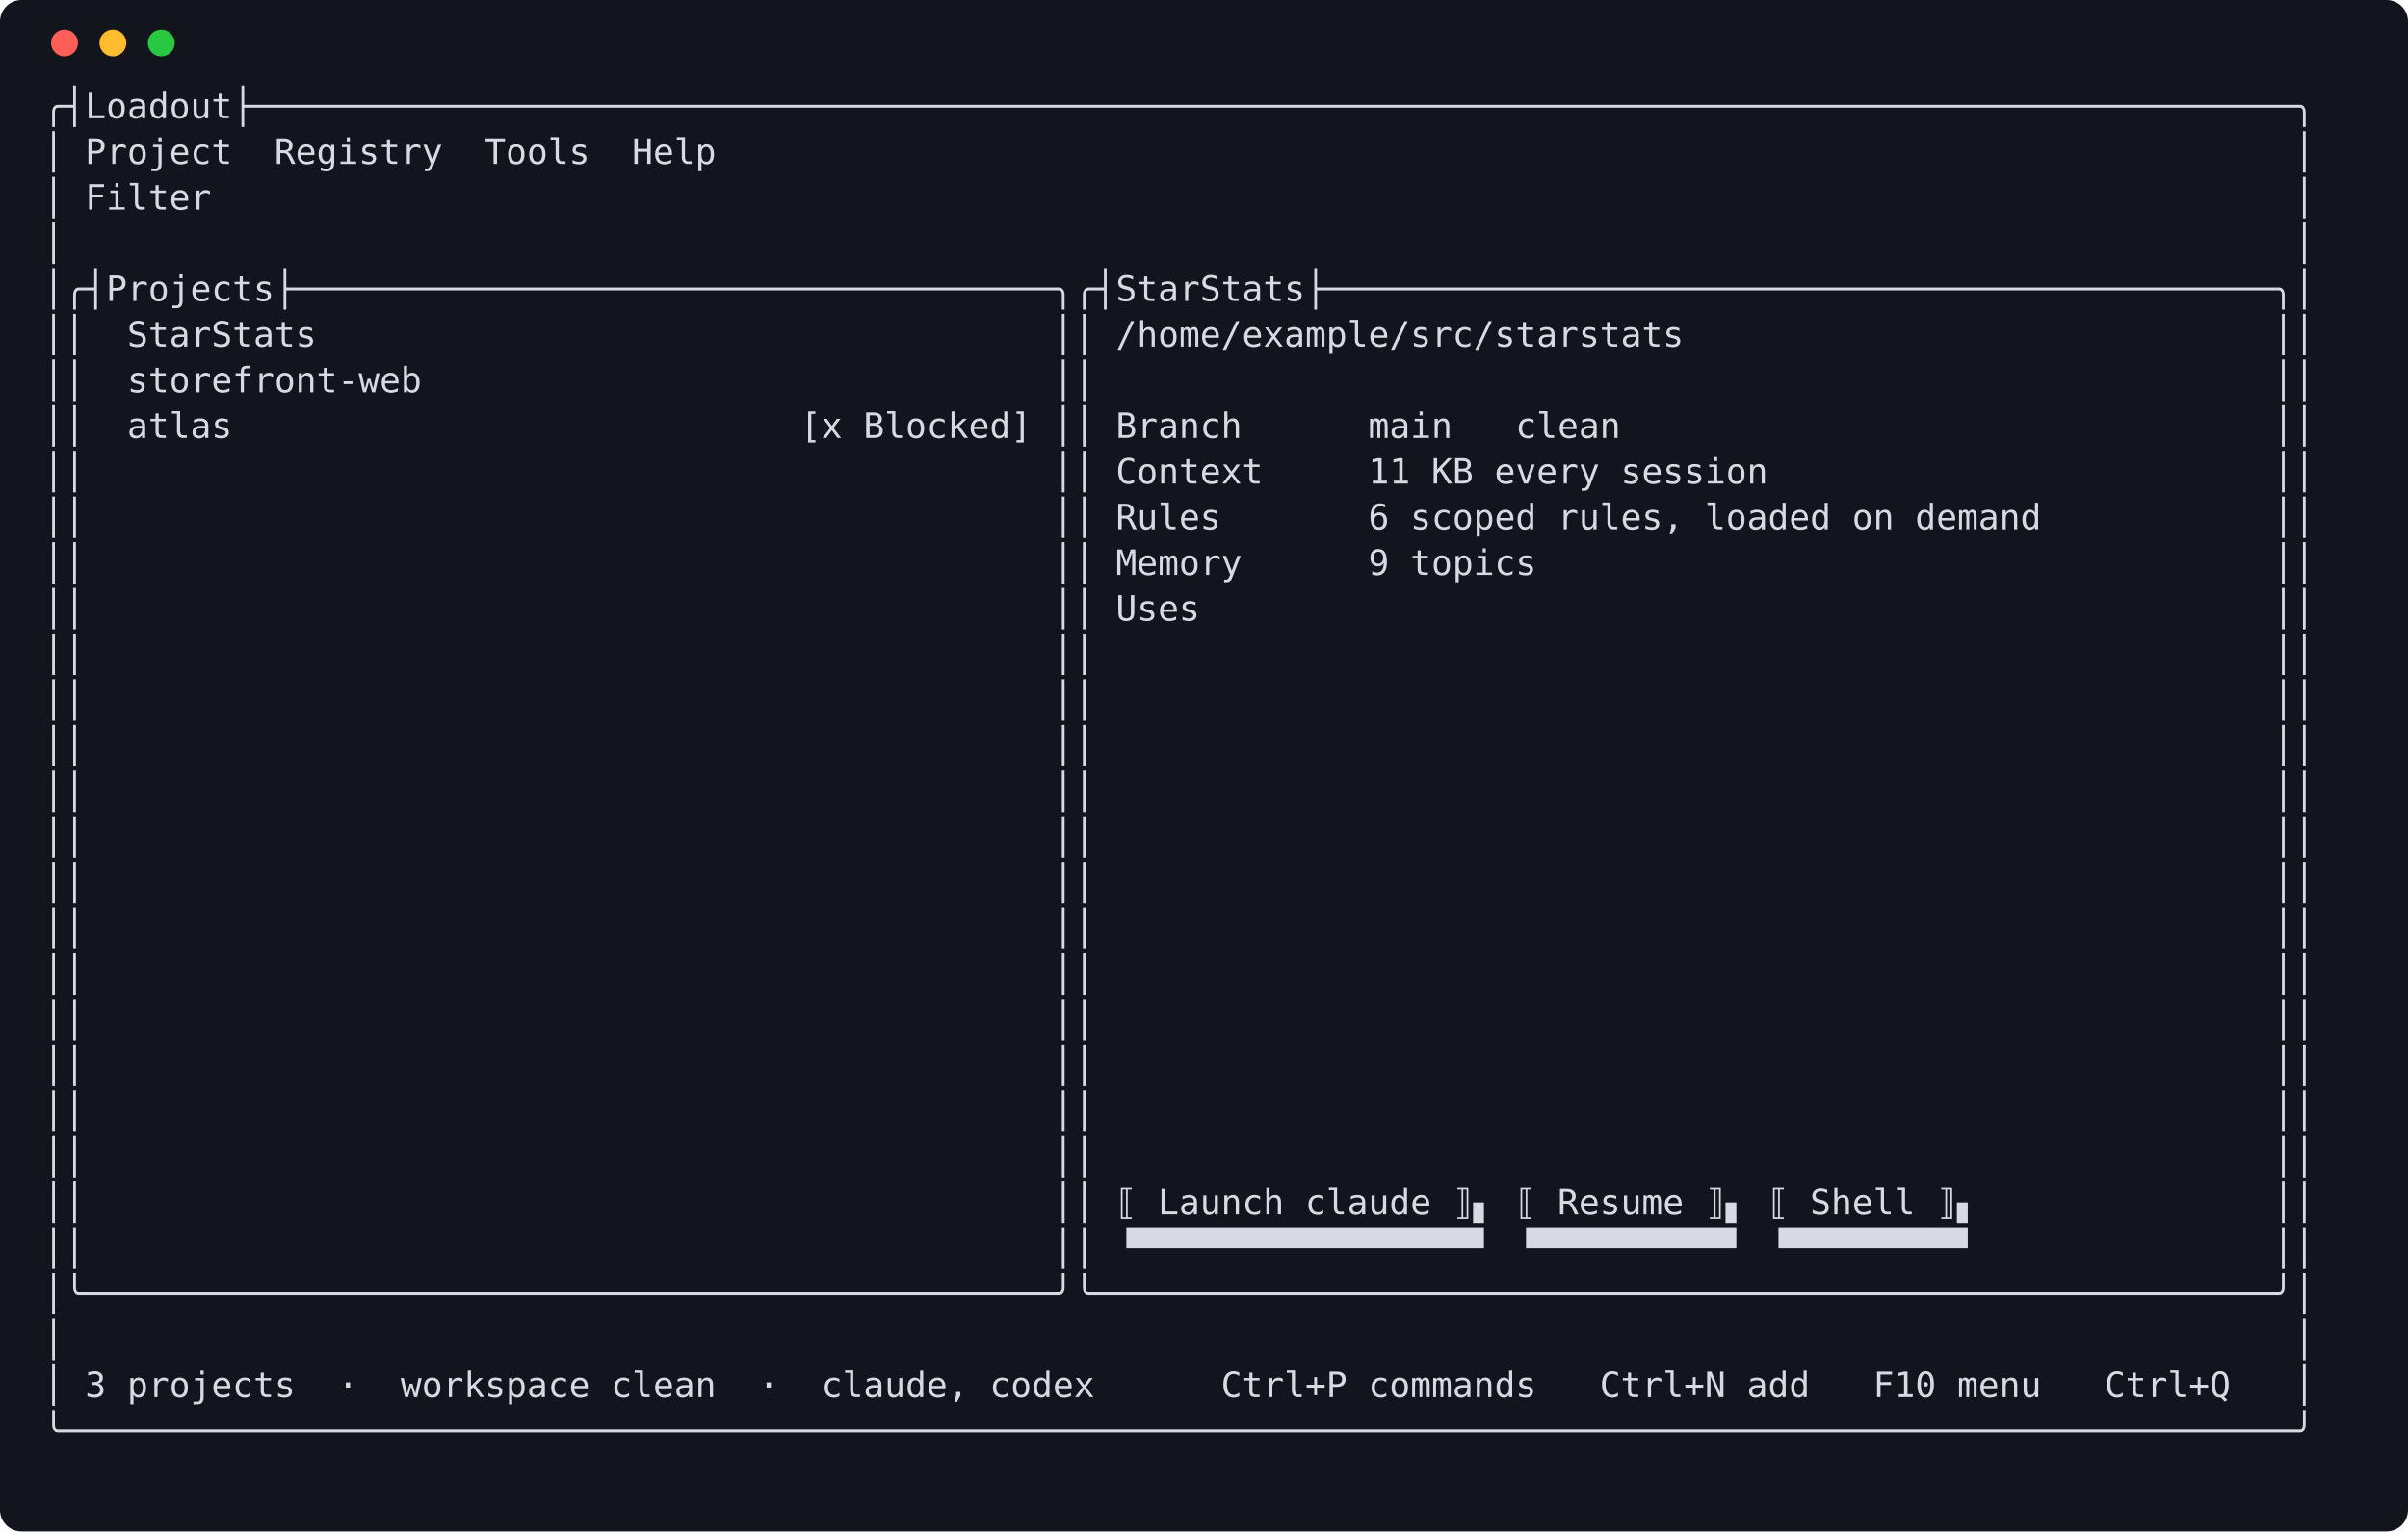
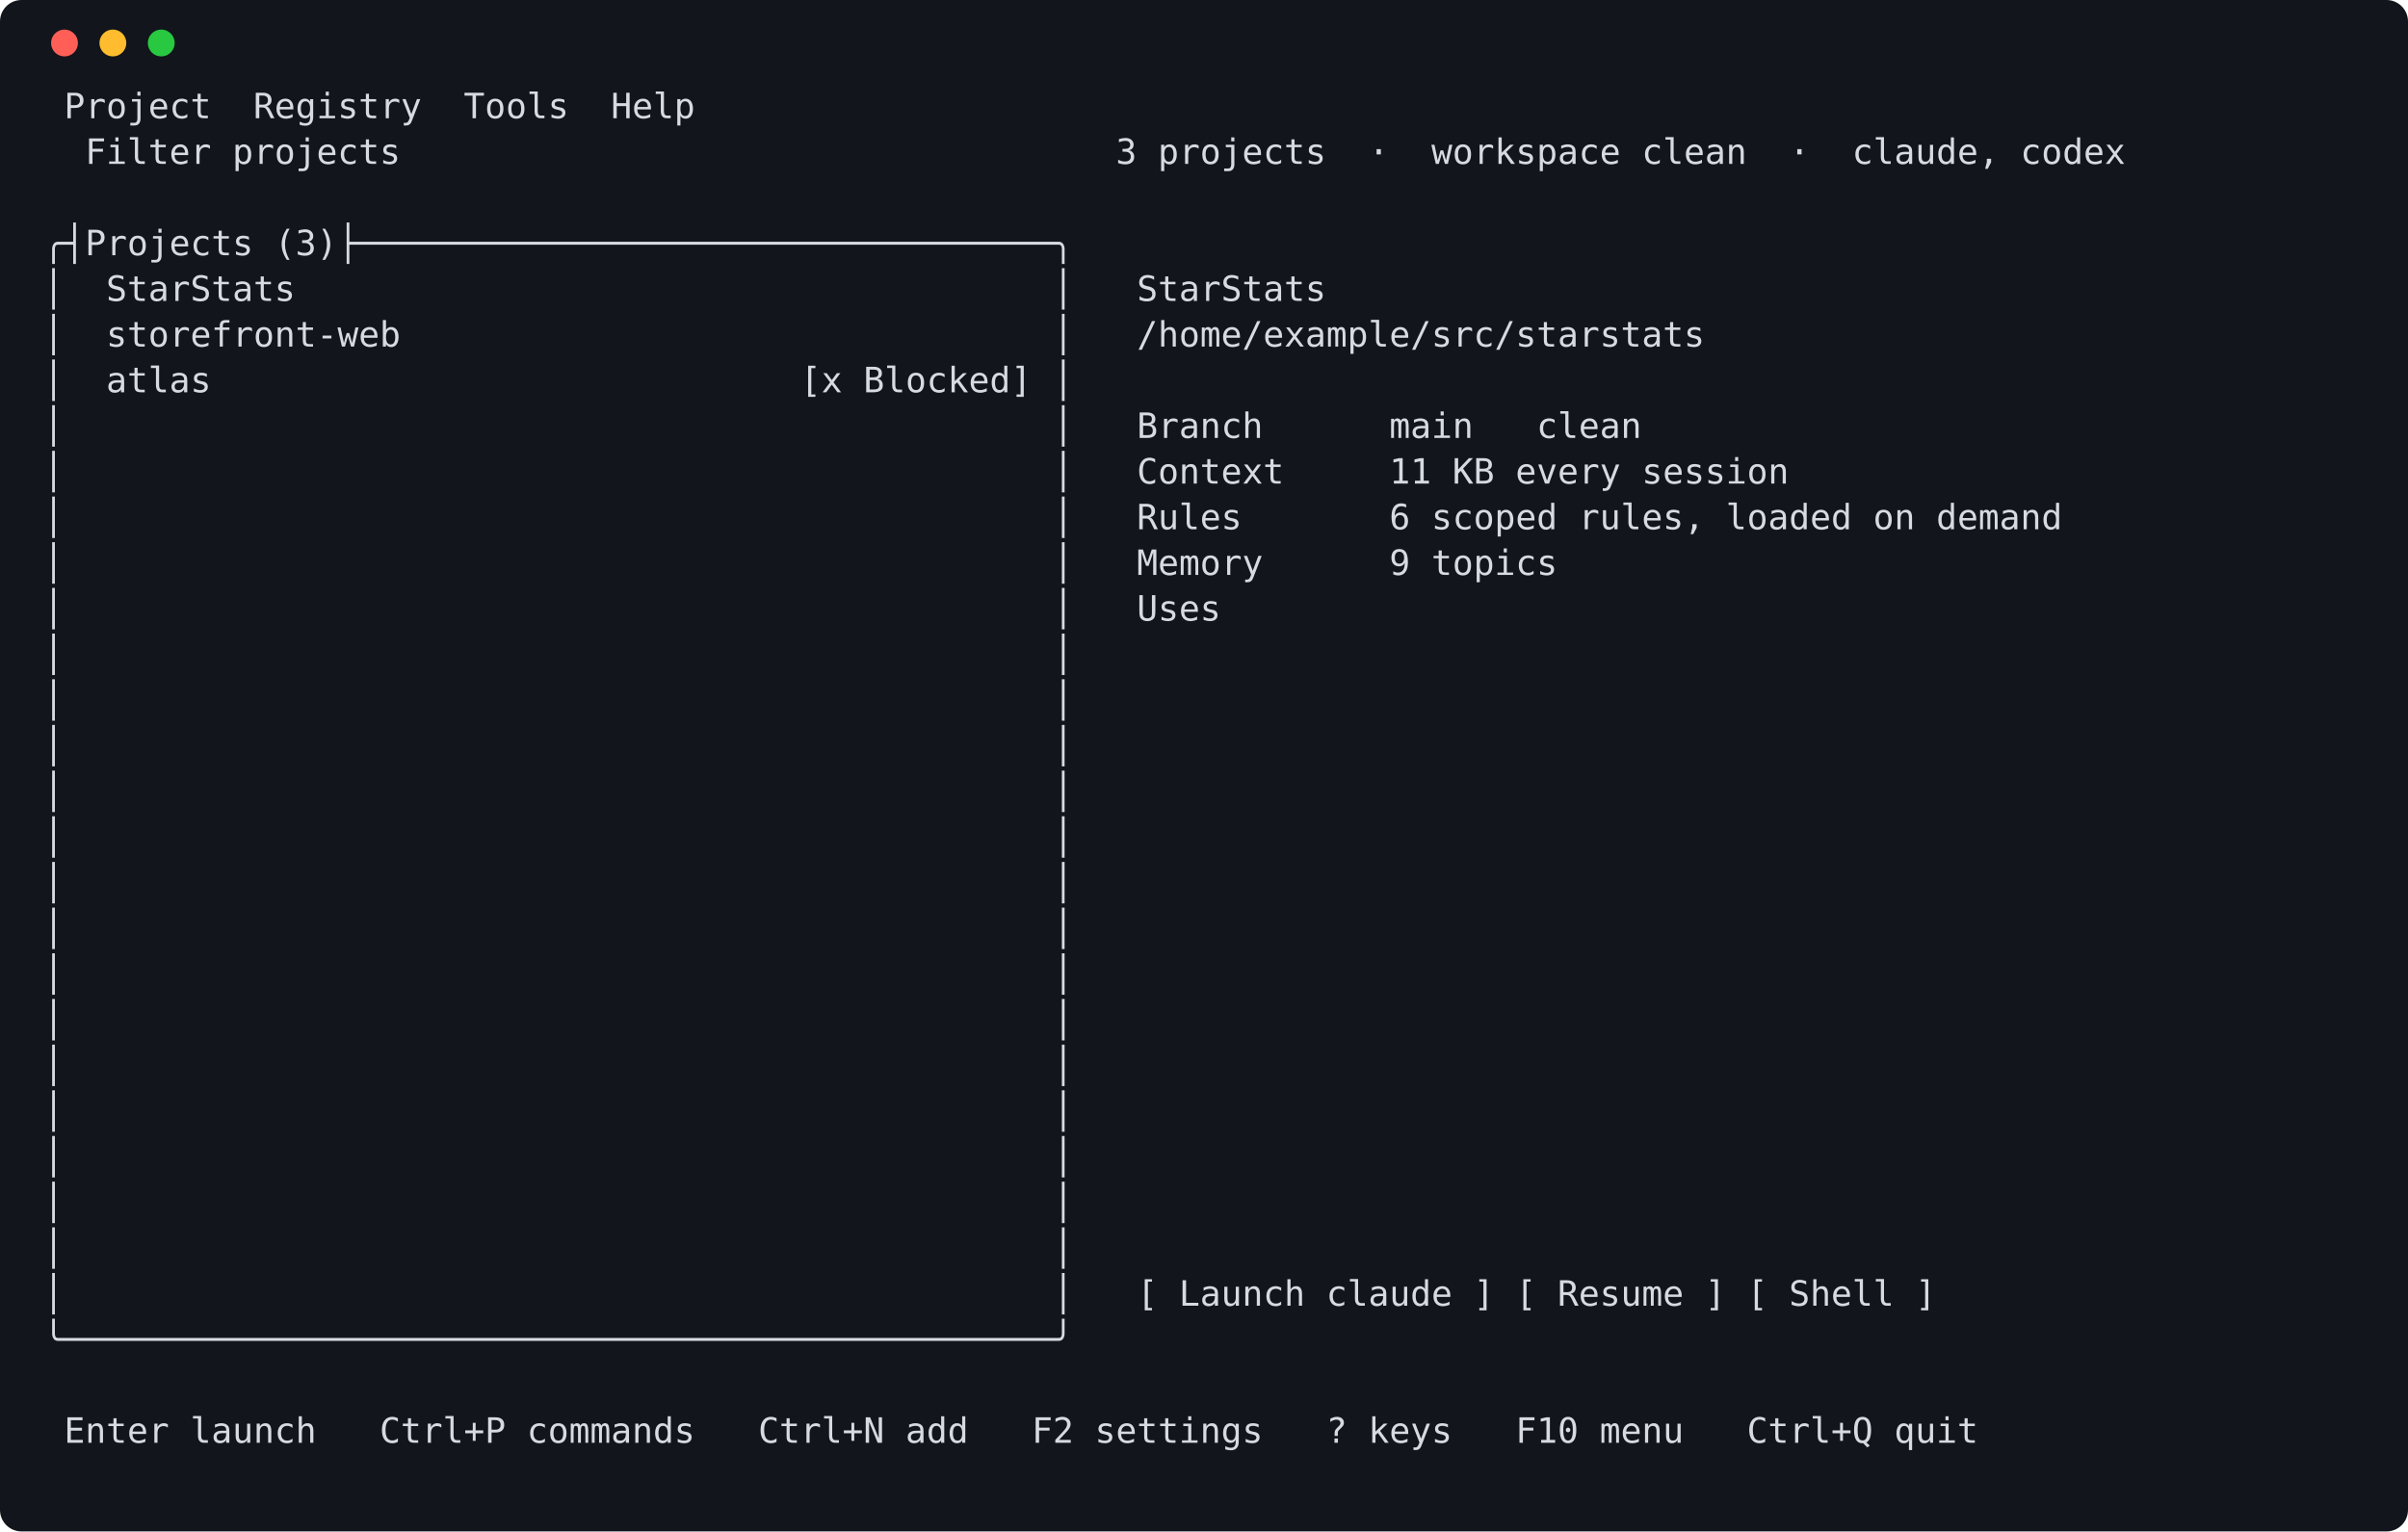
<svg xmlns="http://www.w3.org/2000/svg" width="896" height="570" viewBox="0 0 896 570" role="img" aria-label="launcher screen">
  <rect width="896" height="570" rx="8" fill="#12151b" />
  <circle cx="24" cy="16" r="5" fill="#ff5f57" />
  <circle cx="42" cy="16" r="5" fill="#febc2e" />
  <circle cx="60" cy="16" r="5" fill="#28c840" />
  <g font-family="Cascadia Mono,DejaVu Sans Mono,Consolas,Menlo,monospace" font-size="13" fill="#d7dae0" xml:space="preserve">
-     <text x="16" y="44">╭┤Loadout├─────────────────────────────────────────────────────────────────────────────────────────────────╮</text>
-     <text x="16" y="61">│ Project  Registry  Tools  Help                                                                           │</text>
-     <text x="16" y="78">│ Filter                                                                                                   │</text>
-     <text x="16" y="95">│                                                                                                          │</text>
-     <text x="16" y="112">│╭┤Projects├────────────────────────────────────╮╭┤StarStats├─────────────────────────────────────────────╮│</text>
-     <text x="16" y="129">││  StarStats                                   ││ /home/example/src/starstats                            ││</text>
-     <text x="16" y="146">││  storefront-web                              ││                                                        ││</text>
-     <text x="16" y="163">││  atlas                           [x Blocked] ││ Branch      main   clean                               ││</text>
-     <text x="16" y="180">││                                              ││ Context     11 KB every session                        ││</text>
-     <text x="16" y="197">││                                              ││ Rules       6 scoped rules, loaded on demand           ││</text>
-     <text x="16" y="214">││                                              ││ Memory      9 topics                                   ││</text>
-     <text x="16" y="231">││                                              ││ Uses                                                   ││</text>
-     <text x="16" y="248">││                                              ││                                                        ││</text>
-     <text x="16" y="265">││                                              ││                                                        ││</text>
-     <text x="16" y="282">││                                              ││                                                        ││</text>
-     <text x="16" y="299">││                                              ││                                                        ││</text>
-     <text x="16" y="316">││                                              ││                                                        ││</text>
-     <text x="16" y="333">││                                              ││                                                        ││</text>
-     <text x="16" y="350">││                                              ││                                                        ││</text>
-     <text x="16" y="367">││                                              ││                                                        ││</text>
-     <text x="16" y="384">││                                              ││                                                        ││</text>
-     <text x="16" y="401">││                                              ││                                                        ││</text>
-     <text x="16" y="418">││                                              ││                                                        ││</text>
-     <text x="16" y="435">││                                              ││                                                        ││</text>
-     <text x="16" y="452">││                                              ││ ⟦ Launch claude ⟧▖ ⟦ Resume ⟧▖ ⟦ Shell ⟧▖              ││</text>
-     <text x="16" y="469">││                                              ││ ▝▀▀▀▀▀▀▀▀▀▀▀▀▀▀▀▀▘ ▝▀▀▀▀▀▀▀▀▀▘ ▝▀▀▀▀▀▀▀▀▘              ││</text>
-     <text x="16" y="486">│╰──────────────────────────────────────────────╯╰────────────────────────────────────────────────────────╯│</text>
-     <text x="16" y="503">│                                                                                                          │</text>
-     <text x="16" y="520">│ 3 projects  ·  workspace clean  ·  claude, codex      Ctrl+P commands   Ctrl+N add   F10 menu   Ctrl+Q   │</text>
-     <text x="16" y="537">╰──────────────────────────────────────────────────────────────────────────────────────────────────────────╯</text>
+     <text x="16" y="44"> Project  Registry  Tools  Help</text>
+     <text x="16" y="61">  Filter projects                                  3 projects  ·  workspace clean  ·  claude, codex</text>
+     <text x="16" y="78" />
+     <text x="16" y="95">╭┤Projects (3)├─────────────────────────────────╮</text>
+     <text x="16" y="112">│  StarStats                                    │   StarStats</text>
+     <text x="16" y="129">│  storefront-web                               │   /home/example/src/starstats</text>
+     <text x="16" y="146">│  atlas                            [x Blocked] │</text>
+     <text x="16" y="163">│                                               │   Branch      main   clean</text>
+     <text x="16" y="180">│                                               │   Context     11 KB every session</text>
+     <text x="16" y="197">│                                               │   Rules       6 scoped rules, loaded on demand</text>
+     <text x="16" y="214">│                                               │   Memory      9 topics</text>
+     <text x="16" y="231">│                                               │   Uses</text>
+     <text x="16" y="248">│                                               │</text>
+     <text x="16" y="265">│                                               │</text>
+     <text x="16" y="282">│                                               │</text>
+     <text x="16" y="299">│                                               │</text>
+     <text x="16" y="316">│                                               │</text>
+     <text x="16" y="333">│                                               │</text>
+     <text x="16" y="350">│                                               │</text>
+     <text x="16" y="367">│                                               │</text>
+     <text x="16" y="384">│                                               │</text>
+     <text x="16" y="401">│                                               │</text>
+     <text x="16" y="418">│                                               │</text>
+     <text x="16" y="435">│                                               │</text>
+     <text x="16" y="452">│                                               │</text>
+     <text x="16" y="469">│                                               │</text>
+     <text x="16" y="486">│                                               │   [ Launch claude ] [ Resume ] [ Shell ]</text>
+     <text x="16" y="503">╰───────────────────────────────────────────────╯</text>
+     <text x="16" y="520" />
+     <text x="16" y="537"> Enter launch   Ctrl+P commands   Ctrl+N add   F2 settings   ? keys   F10 menu   Ctrl+Q quit</text>
  </g>
</svg>
